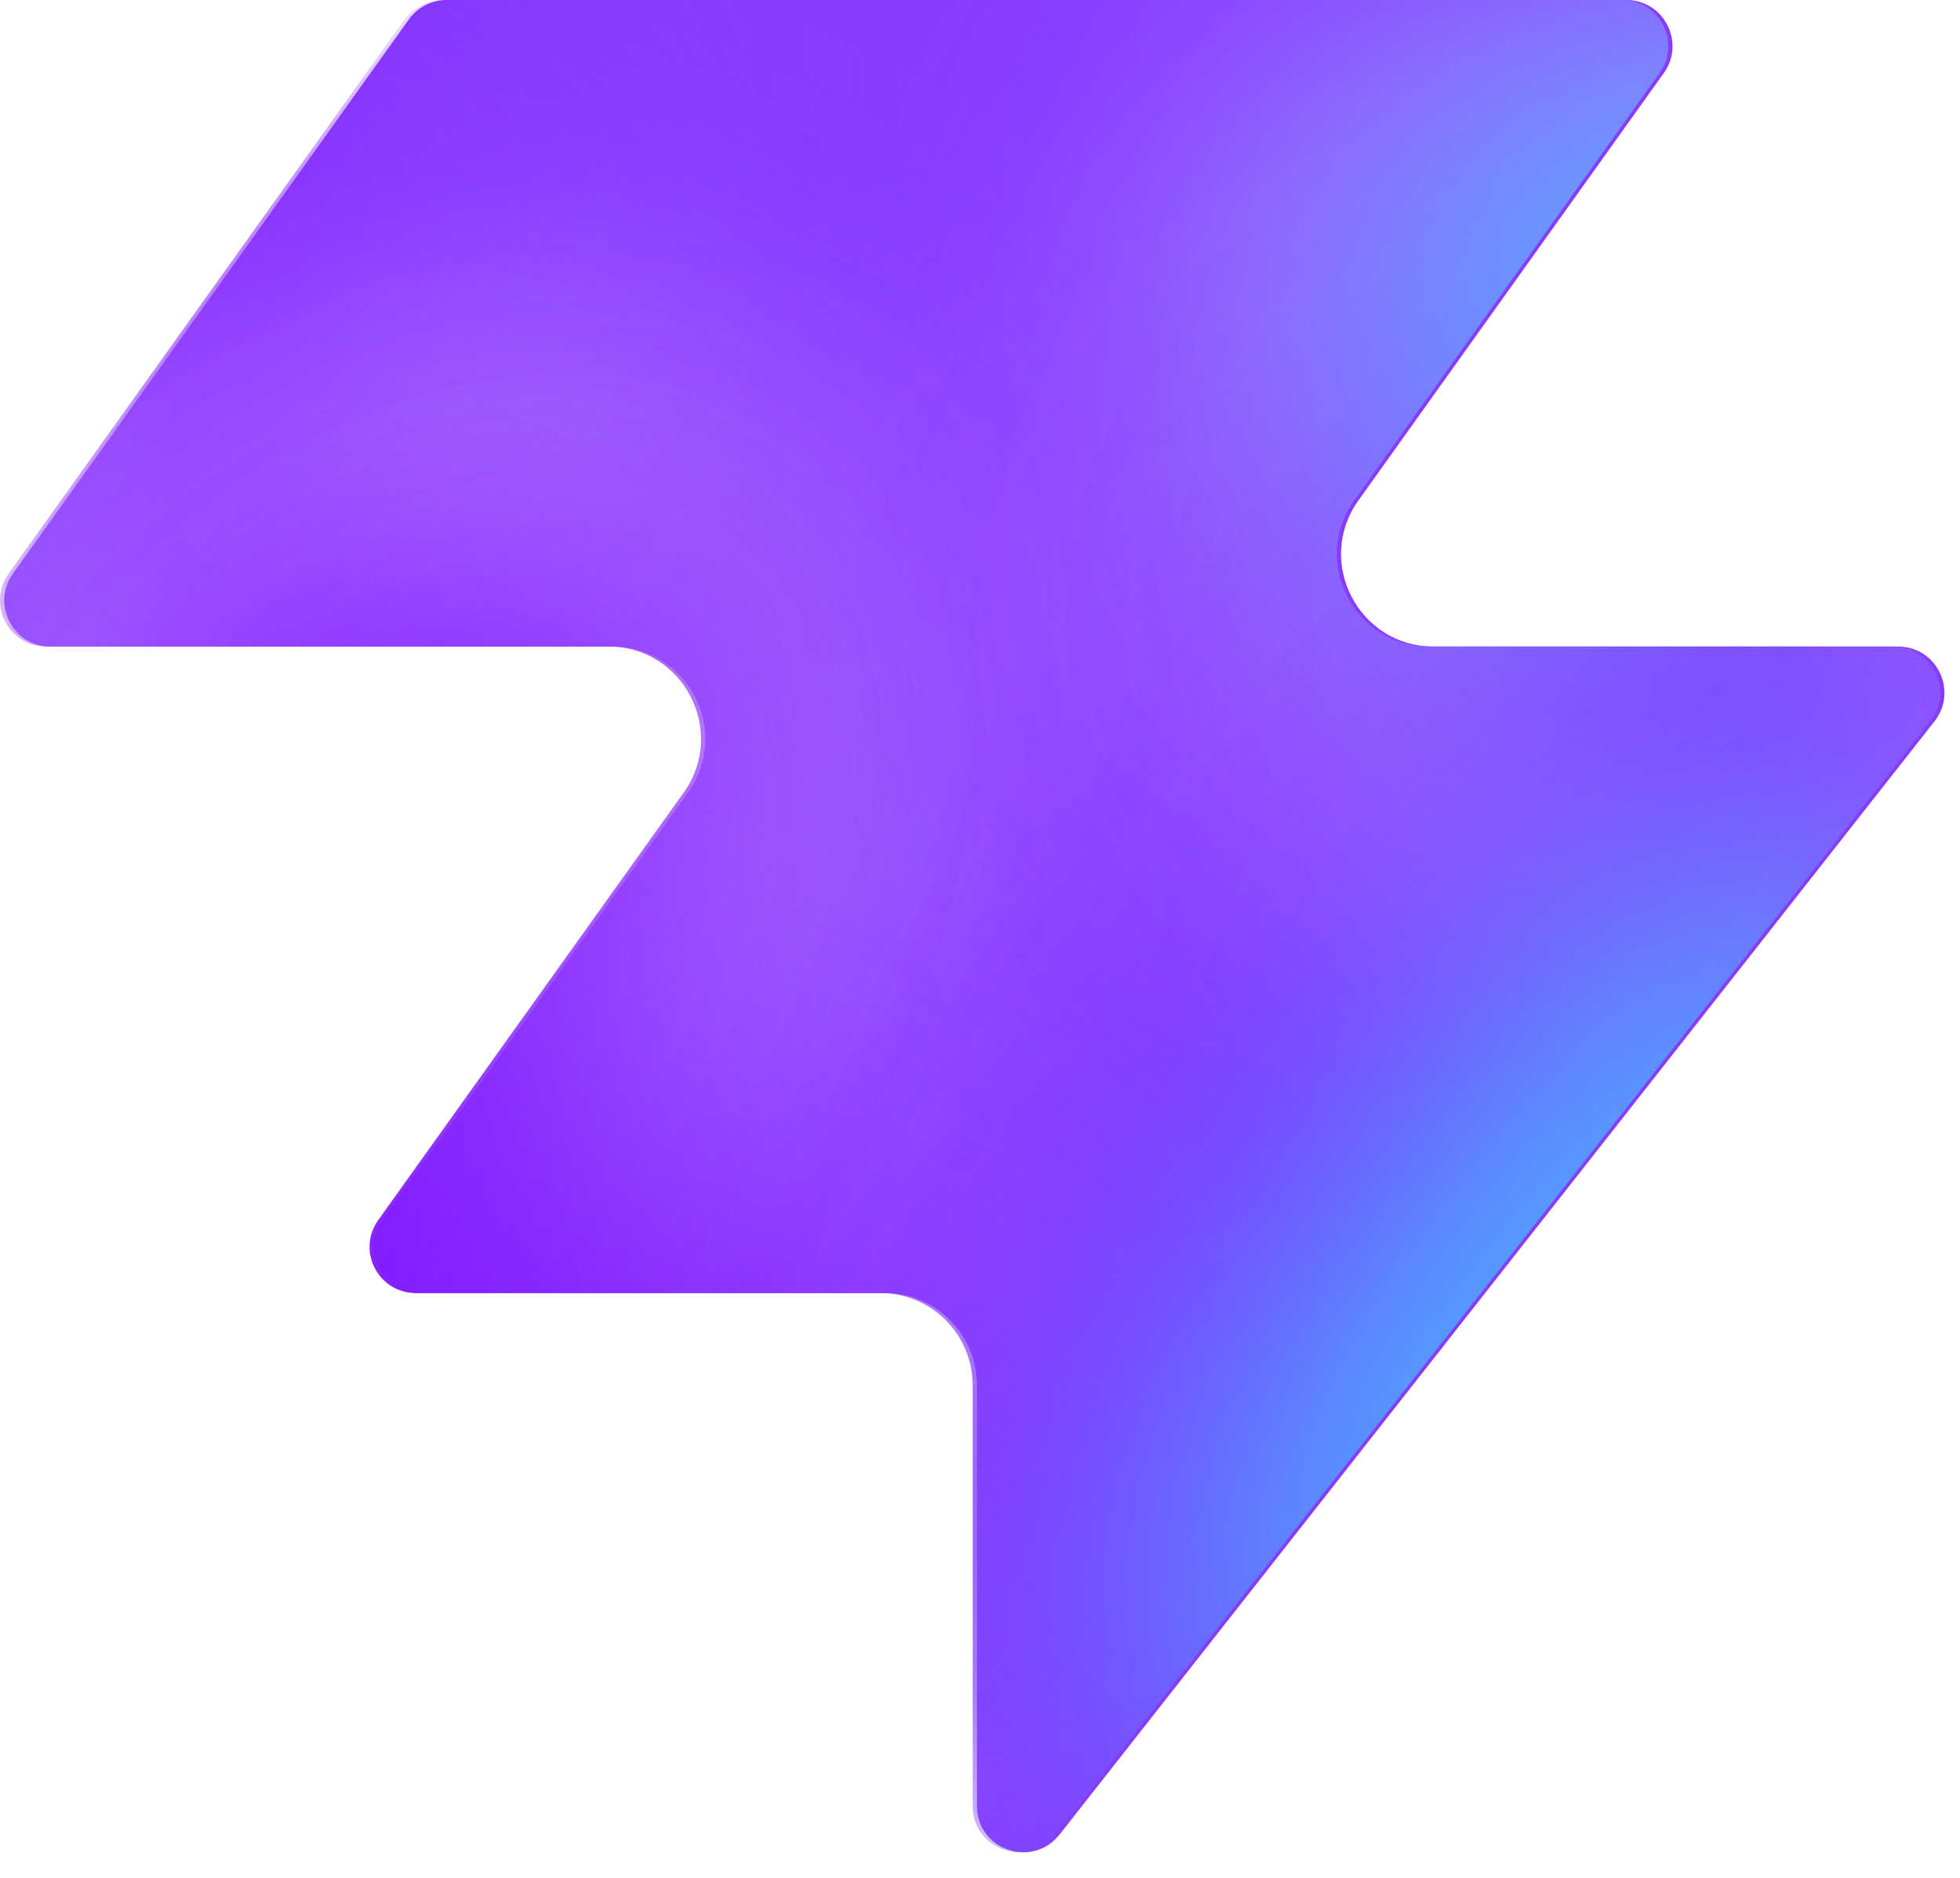
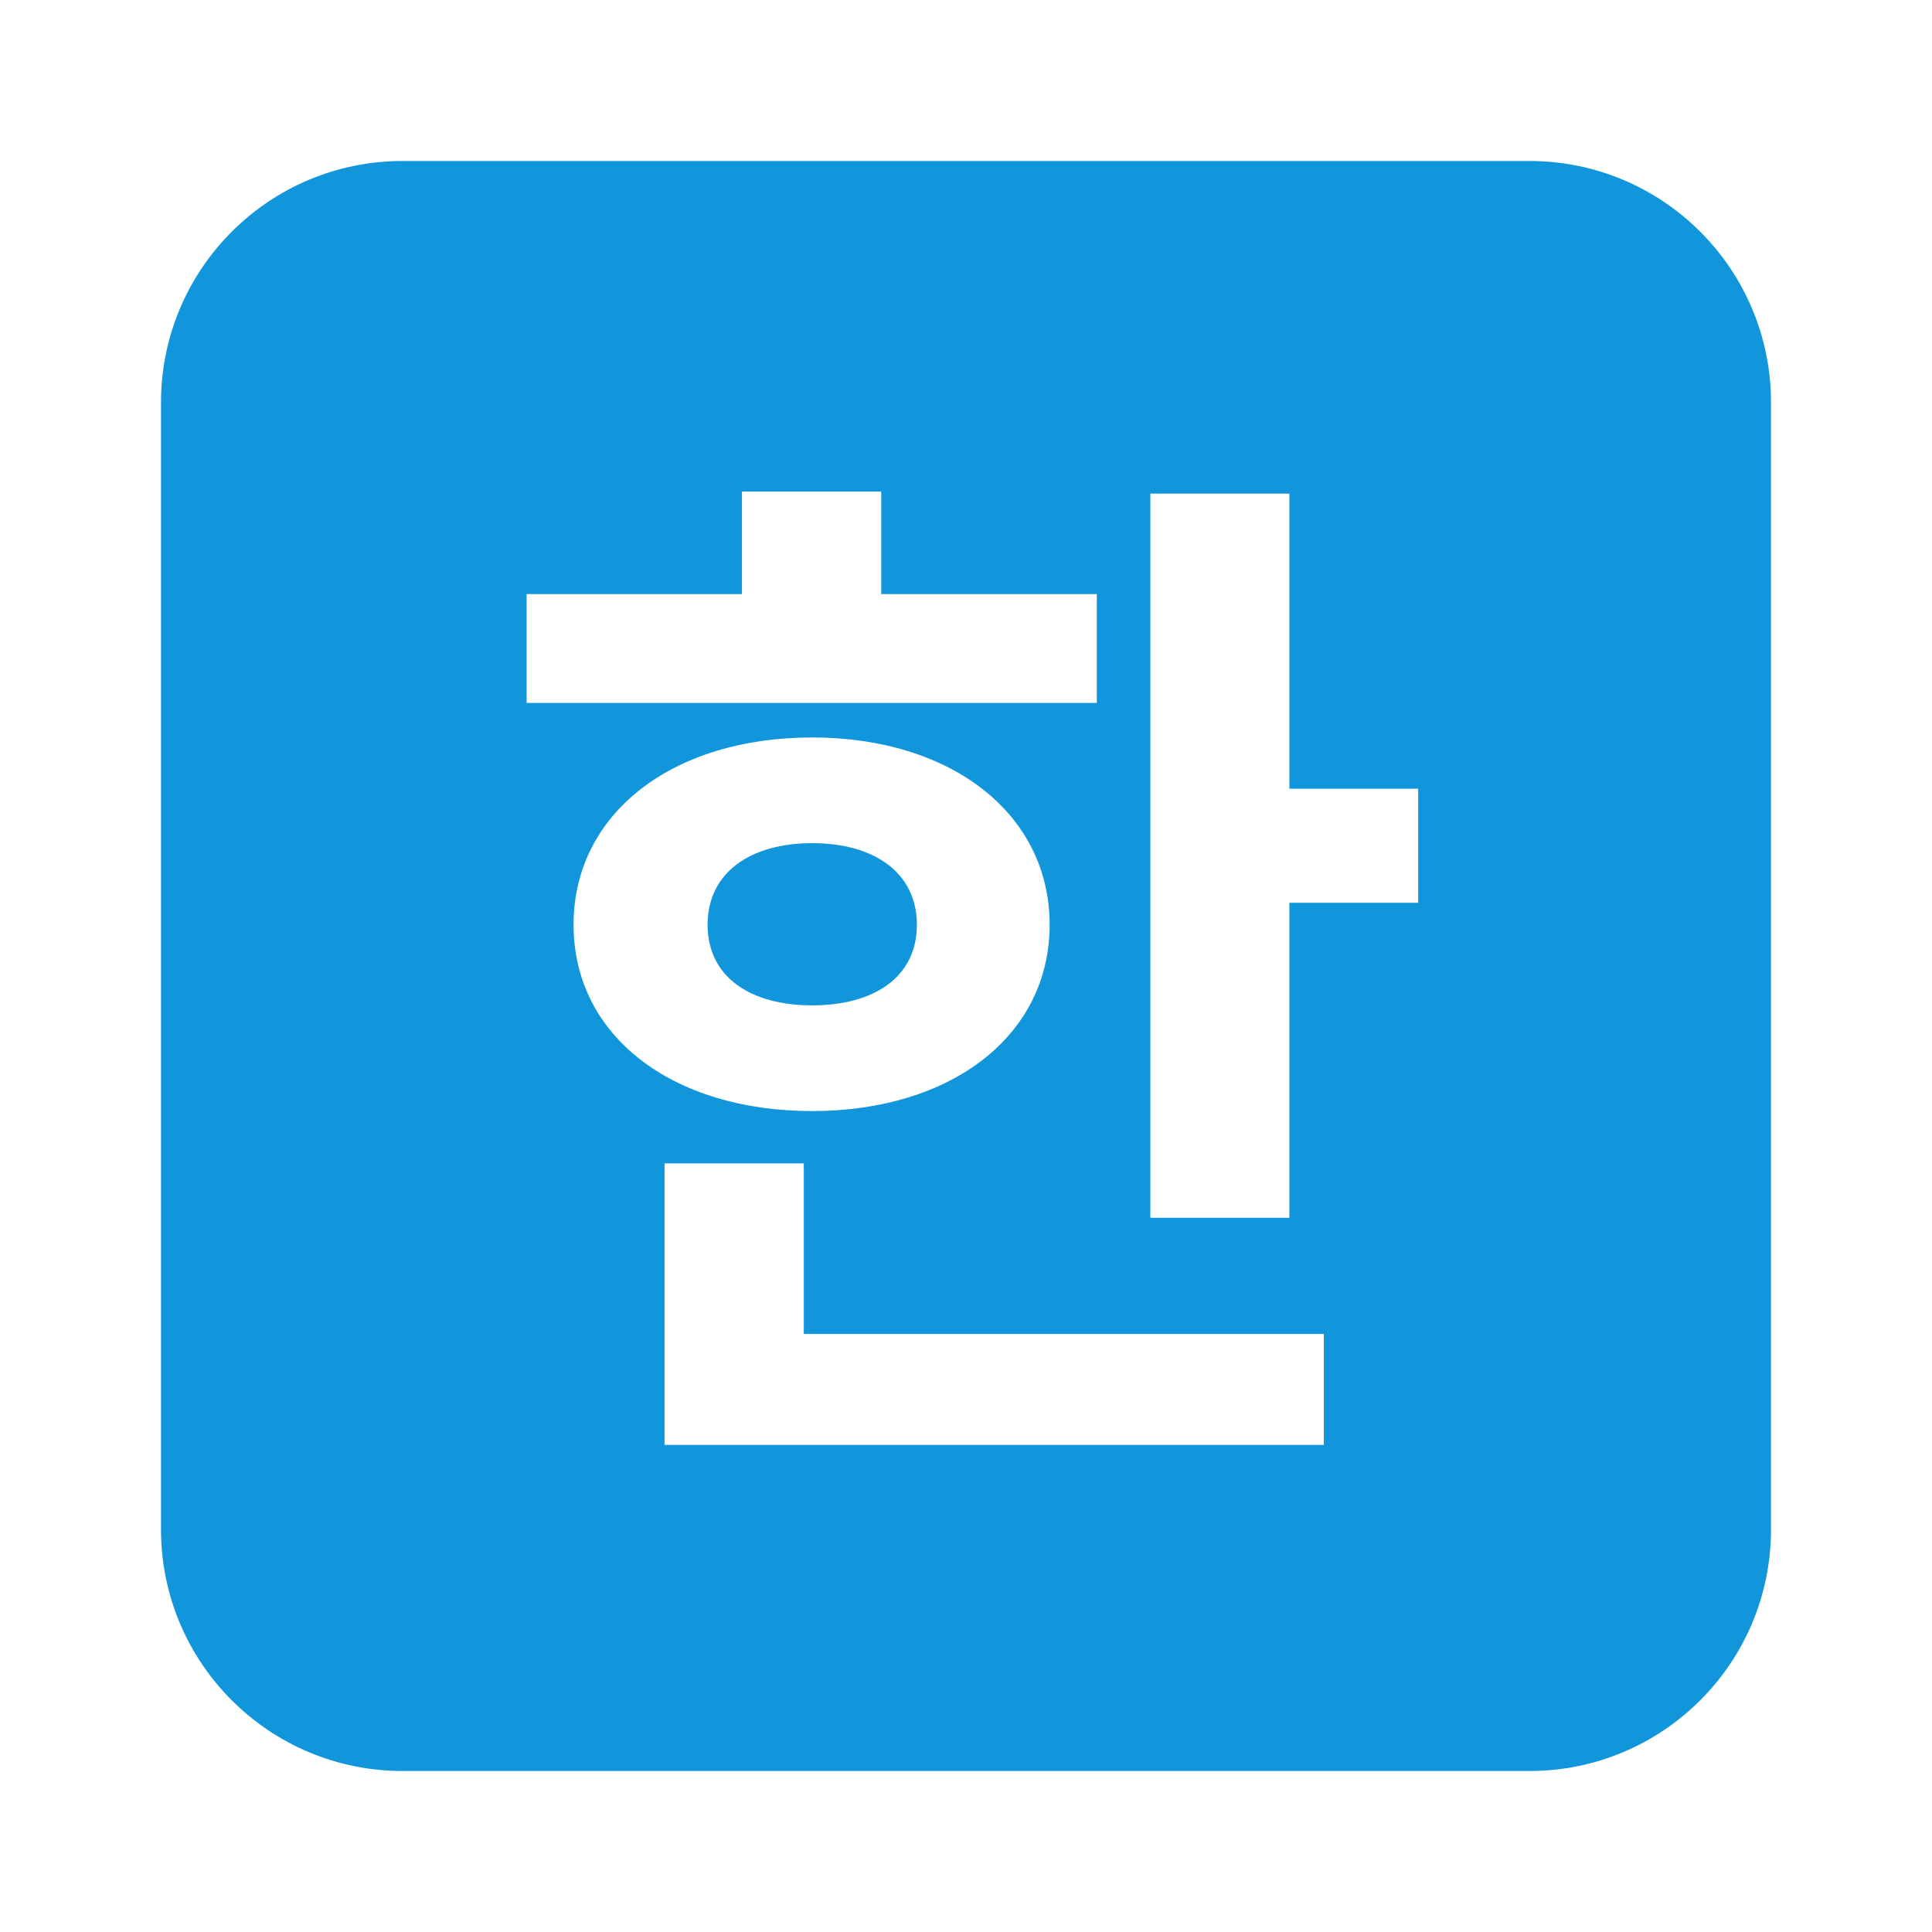
- <svg xmlns="http://www.w3.org/2000/svg" width="48" height="46" fill="none" viewBox="0 0 48 46">
-   <path fill="#863bff" d="M25.946 44.938c-.664.845-2.021.375-2.021-.698V33.937a2.26 2.26 0 0 0-2.262-2.262H10.287c-.92 0-1.456-1.04-.92-1.788l7.48-10.471c1.07-1.497 0-3.578-1.842-3.578H1.237c-.92 0-1.456-1.04-.92-1.788L10.013.474c.214-.297.556-.474.92-.474h28.894c.92 0 1.456 1.04.92 1.788l-7.48 10.471c-1.07 1.498 0 3.579 1.842 3.579h11.377c.943 0 1.473 1.088.89 1.83L25.947 44.94z" style="fill:#863bff;fill:color(display-p3 .525 .23 1);fill-opacity:1" />
-   <mask id="a" width="48" height="46" x="0" y="0" maskUnits="userSpaceOnUse" style="mask-type:alpha">
-     <path fill="#000" d="M25.842 44.938c-.664.844-2.021.375-2.021-.698V33.937a2.26 2.26 0 0 0-2.262-2.262H10.183c-.92 0-1.456-1.04-.92-1.788l7.48-10.471c1.07-1.498 0-3.579-1.842-3.579H1.133c-.92 0-1.456-1.04-.92-1.787L9.91.473c.214-.297.556-.474.92-.474h28.894c.92 0 1.456 1.04.92 1.788l-7.48 10.471c-1.07 1.498 0 3.578 1.842 3.578h11.377c.943 0 1.473 1.088.89 1.832L25.843 44.94z" style="fill:#000;fill-opacity:1" />
-   </mask>
-   <g mask="url(#a)">
-     <g filter="url(#b)">
-       <ellipse cx="5.508" cy="14.704" fill="#ede6ff" rx="5.508" ry="14.704" style="fill:#ede6ff;fill:color(display-p3 .927 .903 1);fill-opacity:1" transform="matrix(.00324 1 1 -.00324 -4.47 31.516)" />
-     </g>
-     <g filter="url(#c)">
-       <ellipse cx="10.399" cy="29.851" fill="#ede6ff" rx="10.399" ry="29.851" style="fill:#ede6ff;fill:color(display-p3 .927 .903 1);fill-opacity:1" transform="matrix(.00324 1 1 -.00324 -39.328 7.883)" />
-     </g>
-     <g filter="url(#d)">
-       <ellipse cx="5.508" cy="30.487" fill="#7e14ff" rx="5.508" ry="30.487" style="fill:#7e14ff;fill:color(display-p3 .492 .077 1);fill-opacity:1" transform="rotate(89.814 -25.913 -14.639)scale(1 -1)" />
-     </g>
-     <g filter="url(#e)">
-       <ellipse cx="5.508" cy="30.599" fill="#7e14ff" rx="5.508" ry="30.599" style="fill:#7e14ff;fill:color(display-p3 .492 .077 1);fill-opacity:1" transform="rotate(89.814 -32.644 -3.334)scale(1 -1)" />
-     </g>
-     <g filter="url(#f)">
-       <ellipse cx="5.508" cy="30.599" fill="#7e14ff" rx="5.508" ry="30.599" style="fill:#7e14ff;fill:color(display-p3 .492 .077 1);fill-opacity:1" transform="matrix(.00324 1 1 -.00324 -34.34 30.47)" />
-     </g>
-     <g filter="url(#g)">
-       <ellipse cx="14.072" cy="22.078" fill="#ede6ff" rx="14.072" ry="22.078" style="fill:#ede6ff;fill:color(display-p3 .927 .903 1);fill-opacity:1" transform="rotate(93.35 24.506 48.493)scale(-1 1)" />
-     </g>
-     <g filter="url(#h)">
-       <ellipse cx="3.47" cy="21.501" fill="#7e14ff" rx="3.47" ry="21.501" style="fill:#7e14ff;fill:color(display-p3 .492 .077 1);fill-opacity:1" transform="rotate(89.009 28.708 47.59)scale(-1 1)" />
-     </g>
-     <g filter="url(#i)">
-       <ellipse cx="3.47" cy="21.501" fill="#7e14ff" rx="3.47" ry="21.501" style="fill:#7e14ff;fill:color(display-p3 .492 .077 1);fill-opacity:1" transform="rotate(89.009 28.708 47.59)scale(-1 1)" />
-     </g>
-     <g filter="url(#j)">
-       <ellipse cx=".387" cy="8.972" fill="#7e14ff" rx="4.407" ry="29.108" style="fill:#7e14ff;fill:color(display-p3 .492 .077 1);fill-opacity:1" transform="rotate(39.51 .387 8.972)" />
-     </g>
-     <g filter="url(#k)">
-       <ellipse cx="47.523" cy="-6.092" fill="#7e14ff" rx="4.407" ry="29.108" style="fill:#7e14ff;fill:color(display-p3 .492 .077 1);fill-opacity:1" transform="rotate(37.892 47.523 -6.092)" />
-     </g>
-     <g filter="url(#l)">
-       <ellipse cx="41.412" cy="6.333" fill="#47bfff" rx="5.971" ry="9.665" style="fill:#47bfff;fill:color(display-p3 .28 .748 1);fill-opacity:1" transform="rotate(37.892 41.412 6.333)" />
-     </g>
-     <g filter="url(#m)">
-       <ellipse cx="-1.879" cy="38.332" fill="#7e14ff" rx="4.407" ry="29.108" style="fill:#7e14ff;fill:color(display-p3 .492 .077 1);fill-opacity:1" transform="rotate(37.892 -1.88 38.332)" />
-     </g>
-     <g filter="url(#n)">
-       <ellipse cx="-1.879" cy="38.332" fill="#7e14ff" rx="4.407" ry="29.108" style="fill:#7e14ff;fill:color(display-p3 .492 .077 1);fill-opacity:1" transform="rotate(37.892 -1.88 38.332)" />
-     </g>
-     <g filter="url(#o)">
-       <ellipse cx="35.651" cy="29.907" fill="#7e14ff" rx="4.407" ry="29.108" style="fill:#7e14ff;fill:color(display-p3 .492 .077 1);fill-opacity:1" transform="rotate(37.892 35.651 29.907)" />
-     </g>
-     <g filter="url(#p)">
-       <ellipse cx="38.418" cy="32.4" fill="#47bfff" rx="5.971" ry="15.297" style="fill:#47bfff;fill:color(display-p3 .28 .748 1);fill-opacity:1" transform="rotate(37.892 38.418 32.4)" />
-     </g>
-   </g>
-   <defs>
-     <filter id="b" width="60.045" height="41.654" x="-19.77" y="16.149" color-interpolation-filters="sRGB" filterUnits="userSpaceOnUse">
-       <feFlood flood-opacity="0" result="BackgroundImageFix" />
-       <feBlend in="SourceGraphic" in2="BackgroundImageFix" result="shape" />
-       <feGaussianBlur result="effect1_foregroundBlur_2002_17158" stdDeviation="7.659" />
-     </filter>
-     <filter id="c" width="90.34" height="51.437" x="-54.613" y="-7.533" color-interpolation-filters="sRGB" filterUnits="userSpaceOnUse">
-       <feFlood flood-opacity="0" result="BackgroundImageFix" />
-       <feBlend in="SourceGraphic" in2="BackgroundImageFix" result="shape" />
-       <feGaussianBlur result="effect1_foregroundBlur_2002_17158" stdDeviation="7.659" />
-     </filter>
-     <filter id="d" width="79.355" height="29.4" x="-49.64" y="2.03" color-interpolation-filters="sRGB" filterUnits="userSpaceOnUse">
-       <feFlood flood-opacity="0" result="BackgroundImageFix" />
-       <feBlend in="SourceGraphic" in2="BackgroundImageFix" result="shape" />
-       <feGaussianBlur result="effect1_foregroundBlur_2002_17158" stdDeviation="4.596" />
-     </filter>
-     <filter id="e" width="79.579" height="29.4" x="-45.045" y="20.029" color-interpolation-filters="sRGB" filterUnits="userSpaceOnUse">
-       <feFlood flood-opacity="0" result="BackgroundImageFix" />
-       <feBlend in="SourceGraphic" in2="BackgroundImageFix" result="shape" />
-       <feGaussianBlur result="effect1_foregroundBlur_2002_17158" stdDeviation="4.596" />
-     </filter>
-     <filter id="f" width="79.579" height="29.4" x="-43.513" y="21.178" color-interpolation-filters="sRGB" filterUnits="userSpaceOnUse">
-       <feFlood flood-opacity="0" result="BackgroundImageFix" />
-       <feBlend in="SourceGraphic" in2="BackgroundImageFix" result="shape" />
-       <feGaussianBlur result="effect1_foregroundBlur_2002_17158" stdDeviation="4.596" />
-     </filter>
-     <filter id="g" width="74.749" height="58.852" x="15.756" y="-17.901" color-interpolation-filters="sRGB" filterUnits="userSpaceOnUse">
-       <feFlood flood-opacity="0" result="BackgroundImageFix" />
-       <feBlend in="SourceGraphic" in2="BackgroundImageFix" result="shape" />
-       <feGaussianBlur result="effect1_foregroundBlur_2002_17158" stdDeviation="7.659" />
-     </filter>
-     <filter id="h" width="61.377" height="25.362" x="23.548" y="2.284" color-interpolation-filters="sRGB" filterUnits="userSpaceOnUse">
-       <feFlood flood-opacity="0" result="BackgroundImageFix" />
-       <feBlend in="SourceGraphic" in2="BackgroundImageFix" result="shape" />
-       <feGaussianBlur result="effect1_foregroundBlur_2002_17158" stdDeviation="4.596" />
-     </filter>
-     <filter id="i" width="61.377" height="25.362" x="23.548" y="2.284" color-interpolation-filters="sRGB" filterUnits="userSpaceOnUse">
-       <feFlood flood-opacity="0" result="BackgroundImageFix" />
-       <feBlend in="SourceGraphic" in2="BackgroundImageFix" result="shape" />
-       <feGaussianBlur result="effect1_foregroundBlur_2002_17158" stdDeviation="4.596" />
-     </filter>
-     <filter id="j" width="56.045" height="63.649" x="-27.636" y="-22.853" color-interpolation-filters="sRGB" filterUnits="userSpaceOnUse">
-       <feFlood flood-opacity="0" result="BackgroundImageFix" />
-       <feBlend in="SourceGraphic" in2="BackgroundImageFix" result="shape" />
-       <feGaussianBlur result="effect1_foregroundBlur_2002_17158" stdDeviation="4.596" />
-     </filter>
-     <filter id="k" width="54.814" height="64.646" x="20.116" y="-38.415" color-interpolation-filters="sRGB" filterUnits="userSpaceOnUse">
-       <feFlood flood-opacity="0" result="BackgroundImageFix" />
-       <feBlend in="SourceGraphic" in2="BackgroundImageFix" result="shape" />
-       <feGaussianBlur result="effect1_foregroundBlur_2002_17158" stdDeviation="4.596" />
-     </filter>
-     <filter id="l" width="33.541" height="35.313" x="24.641" y="-11.323" color-interpolation-filters="sRGB" filterUnits="userSpaceOnUse">
-       <feFlood flood-opacity="0" result="BackgroundImageFix" />
-       <feBlend in="SourceGraphic" in2="BackgroundImageFix" result="shape" />
-       <feGaussianBlur result="effect1_foregroundBlur_2002_17158" stdDeviation="4.596" />
-     </filter>
-     <filter id="m" width="54.814" height="64.646" x="-29.286" y="6.009" color-interpolation-filters="sRGB" filterUnits="userSpaceOnUse">
-       <feFlood flood-opacity="0" result="BackgroundImageFix" />
-       <feBlend in="SourceGraphic" in2="BackgroundImageFix" result="shape" />
-       <feGaussianBlur result="effect1_foregroundBlur_2002_17158" stdDeviation="4.596" />
-     </filter>
-     <filter id="n" width="54.814" height="64.646" x="-29.286" y="6.009" color-interpolation-filters="sRGB" filterUnits="userSpaceOnUse">
-       <feFlood flood-opacity="0" result="BackgroundImageFix" />
-       <feBlend in="SourceGraphic" in2="BackgroundImageFix" result="shape" />
-       <feGaussianBlur result="effect1_foregroundBlur_2002_17158" stdDeviation="4.596" />
-     </filter>
-     <filter id="o" width="54.814" height="64.646" x="8.244" y="-2.416" color-interpolation-filters="sRGB" filterUnits="userSpaceOnUse">
-       <feFlood flood-opacity="0" result="BackgroundImageFix" />
-       <feBlend in="SourceGraphic" in2="BackgroundImageFix" result="shape" />
-       <feGaussianBlur result="effect1_foregroundBlur_2002_17158" stdDeviation="4.596" />
-     </filter>
-     <filter id="p" width="39.409" height="43.623" x="18.713" y="10.588" color-interpolation-filters="sRGB" filterUnits="userSpaceOnUse">
-       <feFlood flood-opacity="0" result="BackgroundImageFix" />
-       <feBlend in="SourceGraphic" in2="BackgroundImageFix" result="shape" />
-       <feGaussianBlur result="effect1_foregroundBlur_2002_17158" stdDeviation="4.596" />
-     </filter>
-   </defs>
+ <svg xmlns="http://www.w3.org/2000/svg" t="1793062690202" class="icon" viewBox="0 0 1024 1024" version="1.1" p-id="1987" width="200" height="200">
+   <path d="M485.973 490.155c0-27.733-22.784-43.264-55.467-43.264-32.725 0-55.467 15.531-55.467 43.264s22.741 42.709 55.467 42.709 55.467-14.976 55.467-42.709z" p-id="1988" fill="#1296db" />
+   <path d="M85.333 213.333a128 128 0 0 1 128-128h597.333a128 128 0 0 1 128 128v597.333a128 128 0 0 1-128 128H213.333a128 128 0 0 1-128-128V213.333z m524.331 432.128h73.728v-166.955h68.267V418.048h-68.267V261.632H609.707v383.829zM279.04 372.565h302.293V314.88h-114.261V260.523h-73.813V314.88H279.125v57.685z m24.96 117.589c0 58.795 52.139 98.731 126.421 98.731 73.813 0 125.909-39.936 125.909-98.731 0-58.795-52.096-99.285-125.867-99.285-74.325 0-126.464 40.491-126.464 99.285z m48.213 275.669h349.44v-58.795h-275.627v-90.411h-73.813v149.205z" p-id="1989" fill="#1296db" />
</svg>
